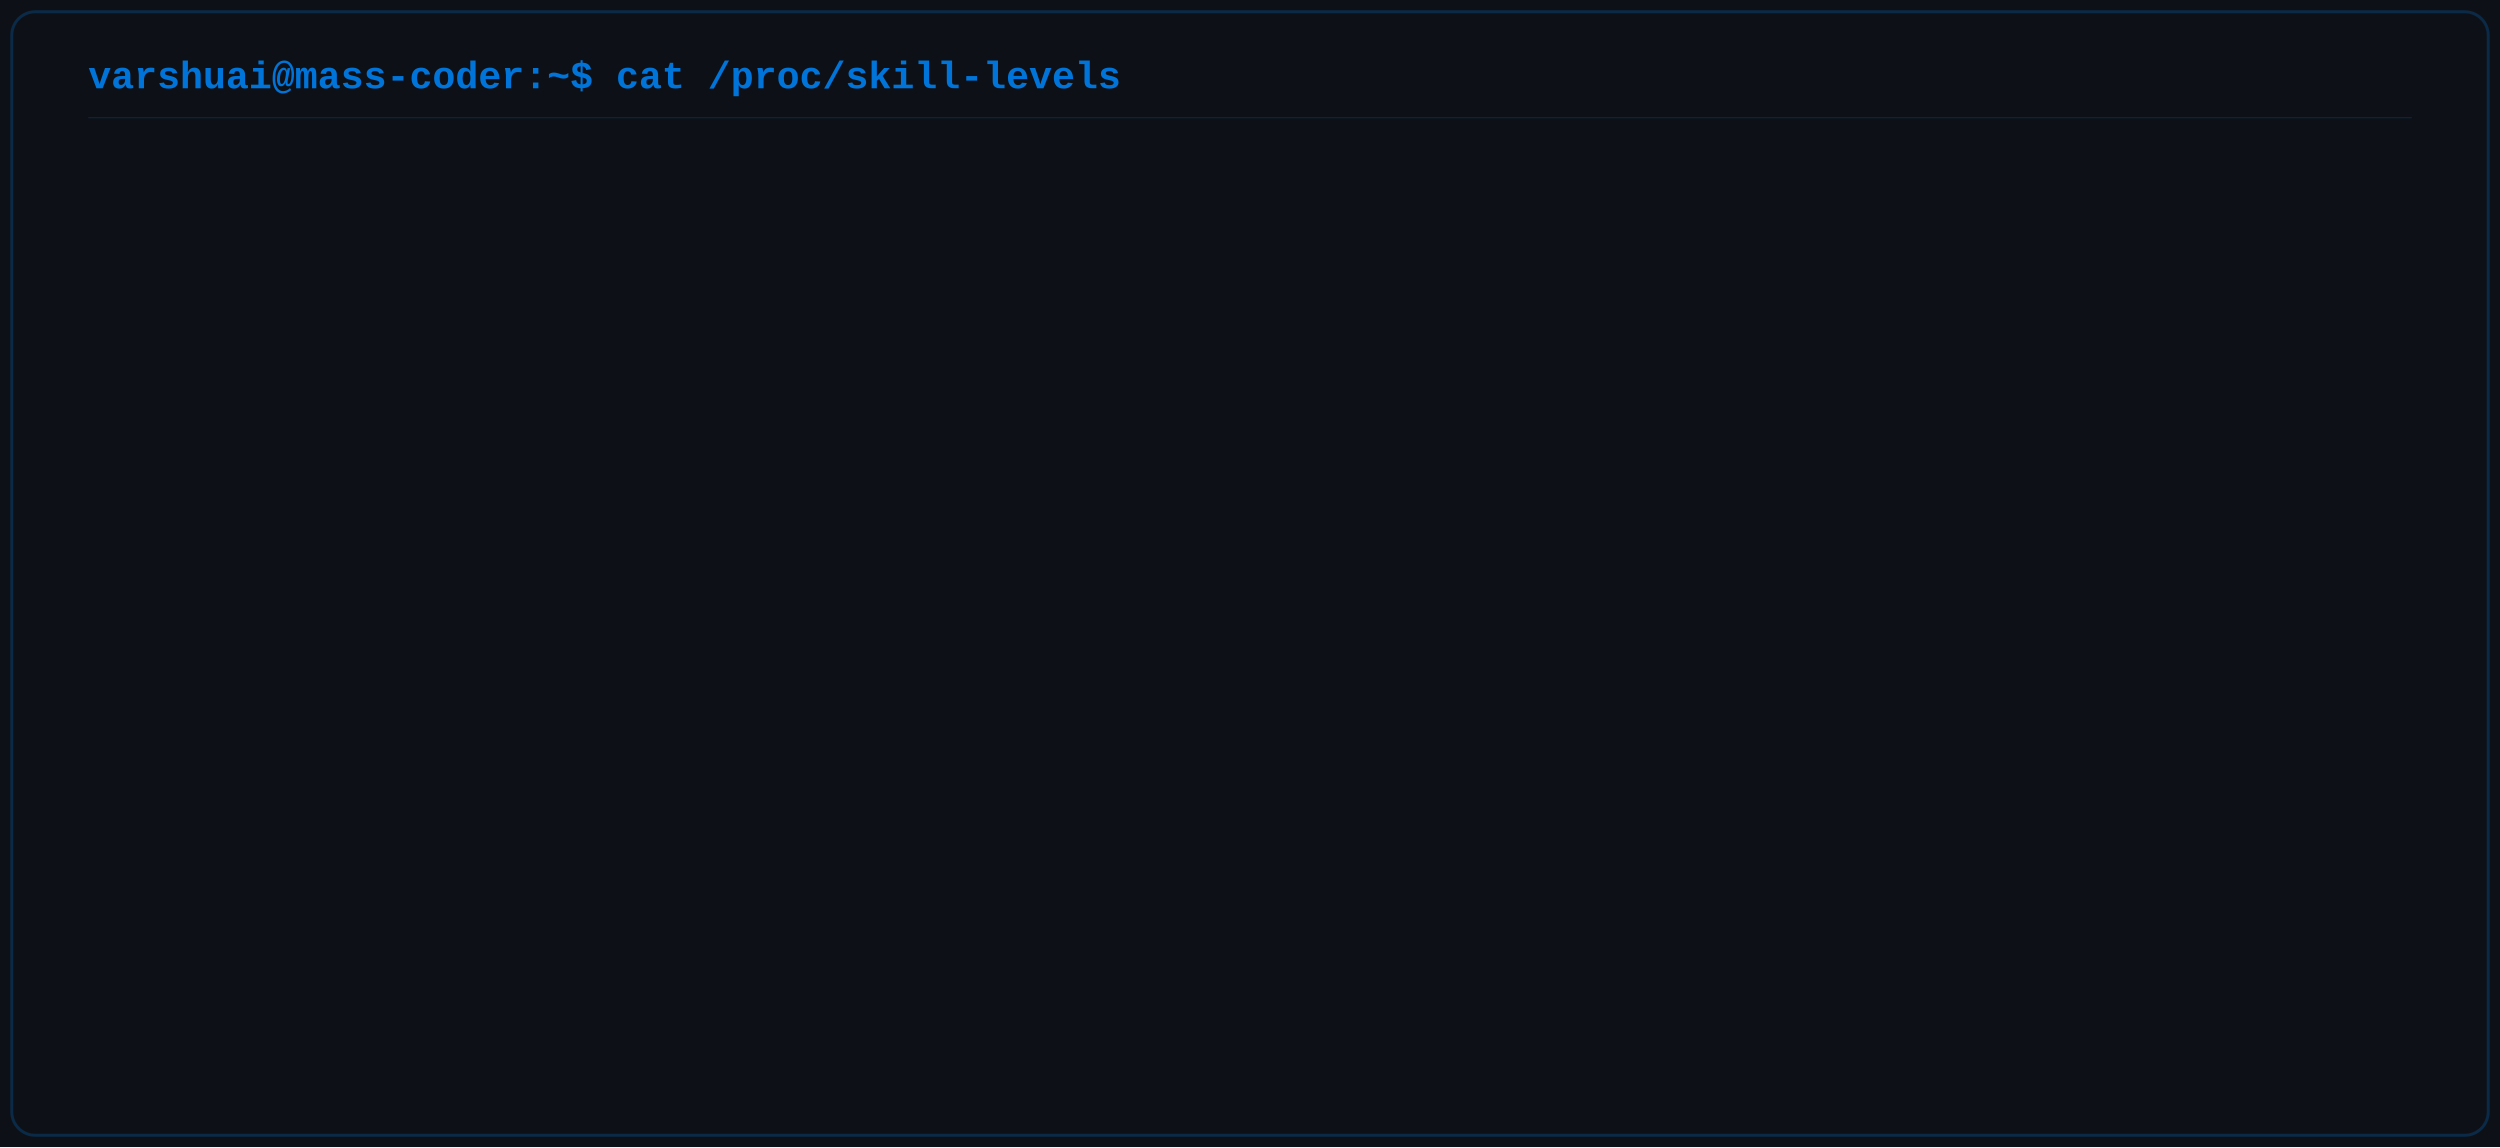
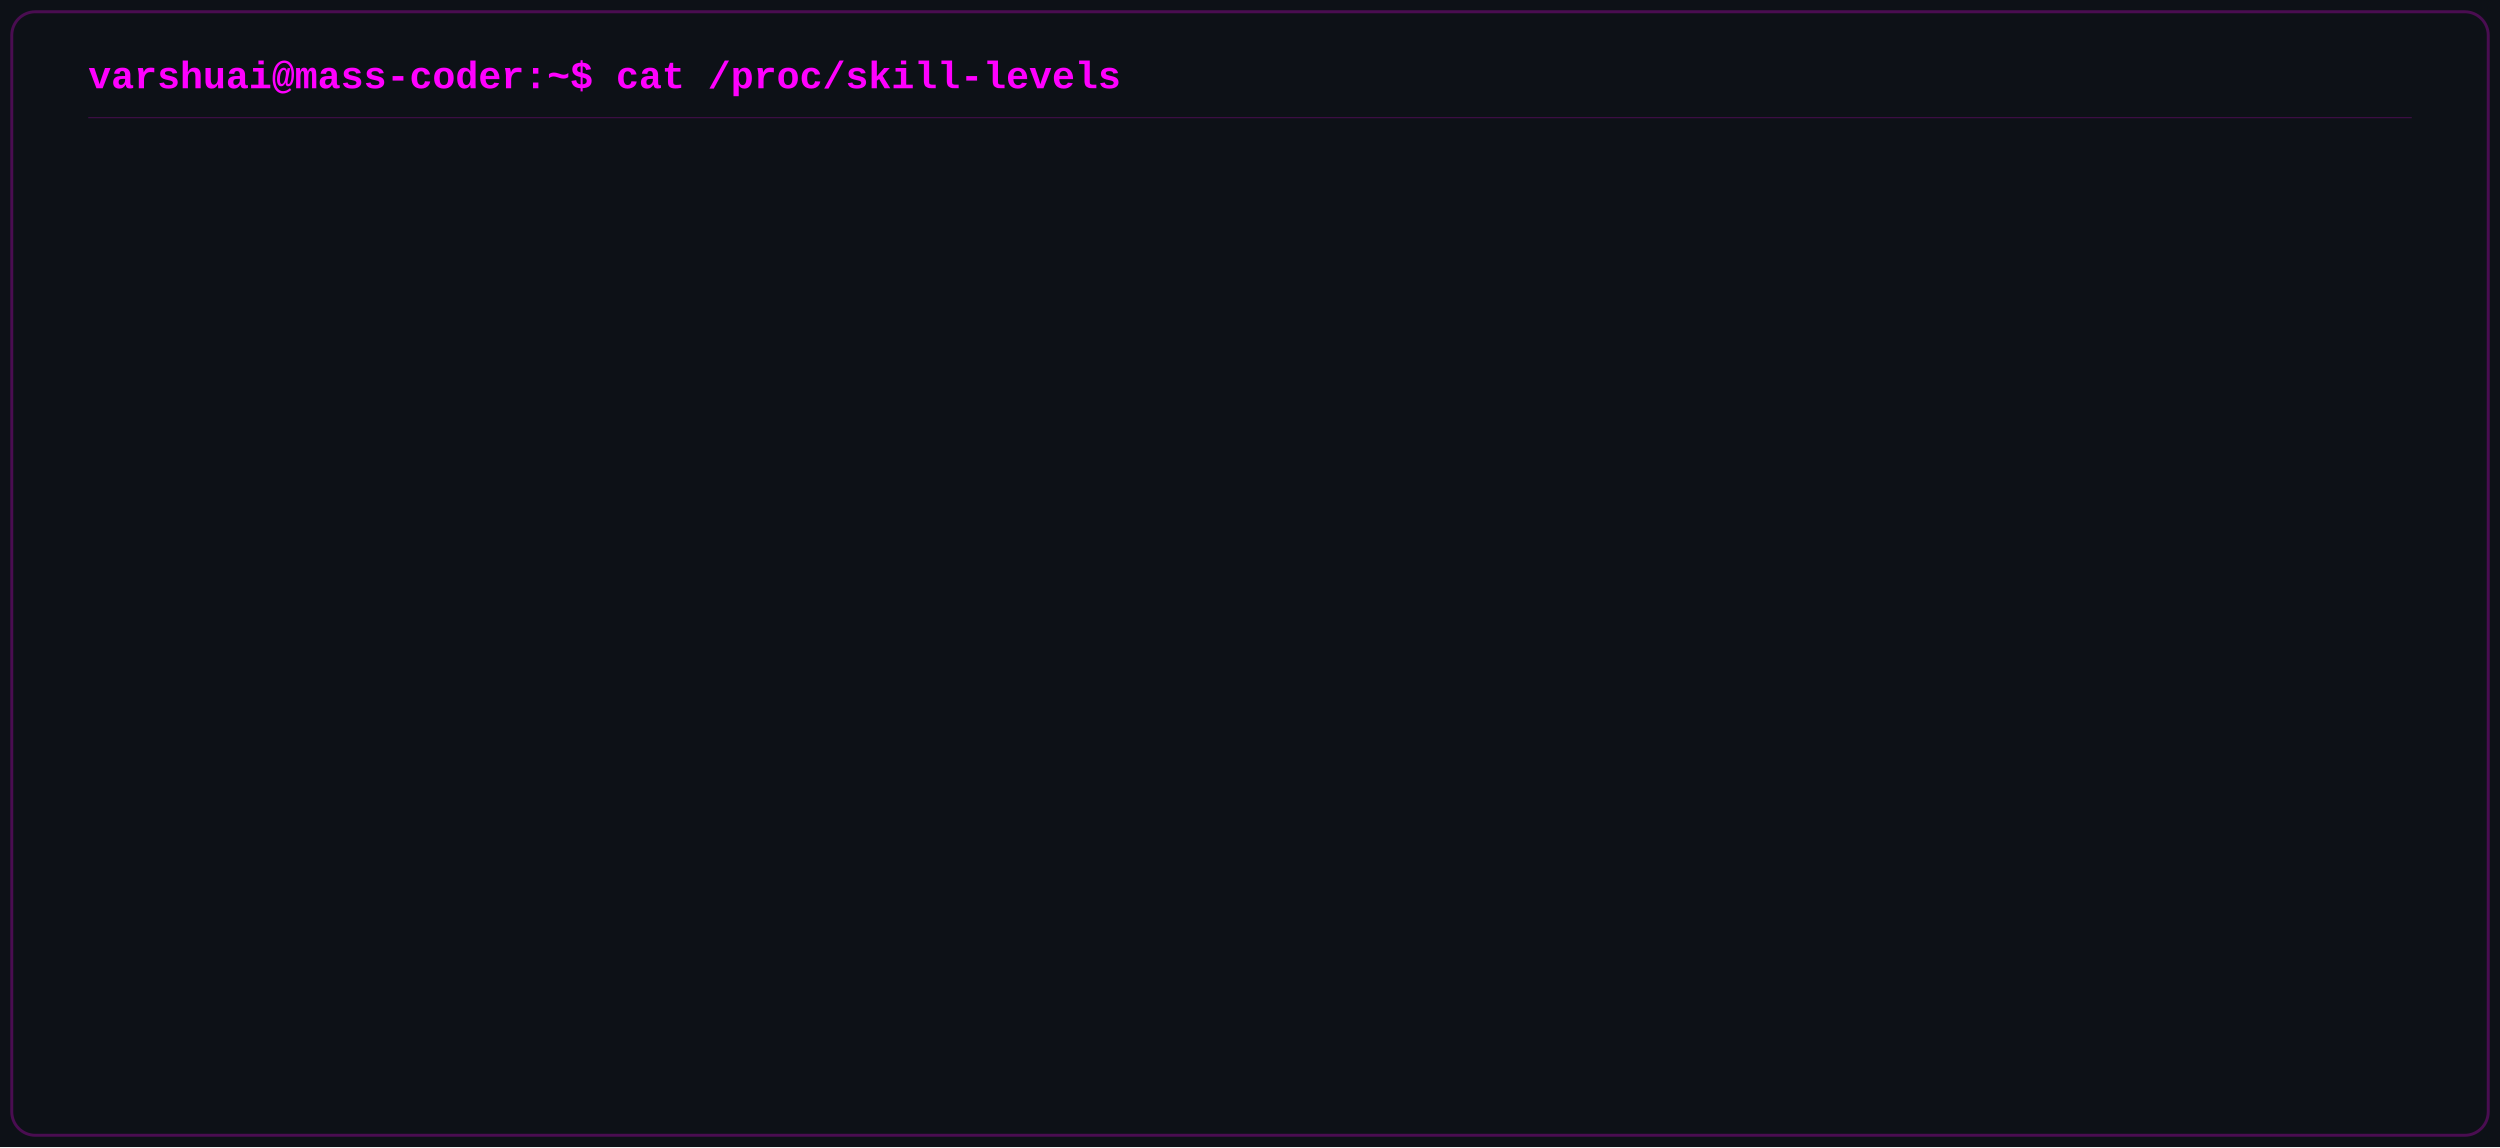
<svg xmlns="http://www.w3.org/2000/svg" width="850" height="390" viewBox="0 0 850 390">
  <style>
    @keyframes fadeIn { from { opacity: 0; } to { opacity: 1; } }
  </style>
  <rect width="850" height="390" fill="#0D1117" />
-   <rect x="4" y="4" width="842" height="382" rx="8" fill="none" stroke="#0074D9" stroke-width="1" opacity="0.25" />
-   <text x="30" y="30" style="font-family:'Courier New',monospace;font-size:13px;fill:#0074D9;font-weight:bold">varshuai@mass-coder:~$ cat /proc/skill-levels</text>
-   <line x1="30" y1="40" x2="820" y2="40" stroke="#0074D9" stroke-width="0.4" opacity="0.2" />
+   <rect x="4" y="4" width="842" height="382" rx="8" fill="none" stroke="#FF00FF" stroke-width="1" opacity="0.25" />
+   <text x="30" y="30" style="font-family:'Courier New',monospace;font-size:13px;fill:#FF00FF;font-weight:bold">varshuai@mass-coder:~$ cat /proc/skill-levels</text>
+   <line x1="30" y1="40" x2="820" y2="40" stroke="#FF00FF" stroke-width="0.4" opacity="0.2" />
  <g style="animation: fadeIn 0.3s 0.15s forwards; opacity: 0;">
    <text x="30" y="69" style="font-family:'Courier New',monospace;font-size:12px;fill:#8B949E">Security</text>
    <rect x="170" y="57" width="430" height="16" rx="3" fill="#161B22" />
-     <rect x="170" y="57" width="0" height="16" rx="3" fill="#0074D9" opacity="0.75">
+     <rect x="170" y="57" width="0" height="16" rx="3" fill="#FF00FF" opacity="0.75">
      <animate attributeName="width" from="0" to="399" dur="0.8s" begin="0.15s" fill="freeze" />
    </rect>
-     <rect x="170" y="57" width="0" height="16" rx="3" fill="#0074D944">
+     <rect x="170" y="57" width="0" height="16" rx="3" fill="#FF00FF44">
      <animate attributeName="width" from="0" to="399" dur="0.8s" begin="0.15s" fill="freeze" />
    </rect>
-     <text x="620" y="69" style="font-family:'Courier New',monospace;font-size:11px;fill:#0074D9;font-weight:bold">95%</text>
+     <text x="620" y="69" style="font-family:'Courier New',monospace;font-size:11px;fill:#FF00FF;font-weight:bold">95%</text>
  </g>
  <g style="animation: fadeIn 0.3s 0.27s forwards; opacity: 0;">
    <text x="30" y="101" style="font-family:'Courier New',monospace;font-size:12px;fill:#8B949E">Python</text>
    <rect x="170" y="89" width="430" height="16" rx="3" fill="#161B22" />
-     <rect x="170" y="89" width="0" height="16" rx="3" fill="#0074D9" opacity="0.75">
+     <rect x="170" y="89" width="0" height="16" rx="3" fill="#FF00FF" opacity="0.75">
      <animate attributeName="width" from="0" to="390" dur="0.8s" begin="0.27s" fill="freeze" />
    </rect>
-     <rect x="170" y="89" width="0" height="16" rx="3" fill="#0074D944">
+     <rect x="170" y="89" width="0" height="16" rx="3" fill="#FF00FF44">
      <animate attributeName="width" from="0" to="390" dur="0.8s" begin="0.27s" fill="freeze" />
    </rect>
-     <text x="620" y="101" style="font-family:'Courier New',monospace;font-size:11px;fill:#0074D9;font-weight:bold">93%</text>
+     <text x="620" y="101" style="font-family:'Courier New',monospace;font-size:11px;fill:#FF00FF;font-weight:bold">93%</text>
  </g>
  <g style="animation: fadeIn 0.3s 0.39s forwards; opacity: 0;">
    <text x="30" y="133" style="font-family:'Courier New',monospace;font-size:12px;fill:#8B949E">Cloud/DevOps</text>
    <rect x="170" y="121" width="430" height="16" rx="3" fill="#161B22" />
-     <rect x="170" y="121" width="0" height="16" rx="3" fill="#0074D9" opacity="0.75">
+     <rect x="170" y="121" width="0" height="16" rx="3" fill="#FF00FF" opacity="0.75">
      <animate attributeName="width" from="0" to="386" dur="0.8s" begin="0.39s" fill="freeze" />
    </rect>
-     <rect x="170" y="121" width="0" height="16" rx="3" fill="#0074D944">
+     <rect x="170" y="121" width="0" height="16" rx="3" fill="#FF00FF44">
      <animate attributeName="width" from="0" to="386" dur="0.8s" begin="0.39s" fill="freeze" />
    </rect>
-     <text x="620" y="133" style="font-family:'Courier New',monospace;font-size:11px;fill:#0074D9;font-weight:bold">92%</text>
+     <text x="620" y="133" style="font-family:'Courier New',monospace;font-size:11px;fill:#FF00FF;font-weight:bold">92%</text>
  </g>
  <g style="animation: fadeIn 0.3s 0.51s forwards; opacity: 0;">
    <text x="30" y="165" style="font-family:'Courier New',monospace;font-size:12px;fill:#8B949E">JavaScript</text>
    <rect x="170" y="153" width="430" height="16" rx="3" fill="#161B22" />
-     <rect x="170" y="153" width="0" height="16" rx="3" fill="#0074D9" opacity="0.75">
+     <rect x="170" y="153" width="0" height="16" rx="3" fill="#FF00FF" opacity="0.75">
      <animate attributeName="width" from="0" to="378" dur="0.8s" begin="0.51s" fill="freeze" />
    </rect>
-     <rect x="170" y="153" width="0" height="16" rx="3" fill="#0074D944">
+     <rect x="170" y="153" width="0" height="16" rx="3" fill="#FF00FF44">
      <animate attributeName="width" from="0" to="378" dur="0.8s" begin="0.51s" fill="freeze" />
    </rect>
-     <text x="620" y="165" style="font-family:'Courier New',monospace;font-size:11px;fill:#0074D9;font-weight:bold">90%</text>
+     <text x="620" y="165" style="font-family:'Courier New',monospace;font-size:11px;fill:#FF00FF;font-weight:bold">90%</text>
  </g>
  <g style="animation: fadeIn 0.3s 0.63s forwards; opacity: 0;">
    <text x="30" y="197" style="font-family:'Courier New',monospace;font-size:12px;fill:#8B949E">Bash</text>
    <rect x="170" y="185" width="430" height="16" rx="3" fill="#161B22" />
-     <rect x="170" y="185" width="0" height="16" rx="3" fill="#0074D9" opacity="0.75">
+     <rect x="170" y="185" width="0" height="16" rx="3" fill="#FF00FF" opacity="0.75">
      <animate attributeName="width" from="0" to="378" dur="0.8s" begin="0.63s" fill="freeze" />
    </rect>
-     <rect x="170" y="185" width="0" height="16" rx="3" fill="#0074D944">
+     <rect x="170" y="185" width="0" height="16" rx="3" fill="#FF00FF44">
      <animate attributeName="width" from="0" to="378" dur="0.8s" begin="0.63s" fill="freeze" />
    </rect>
-     <text x="620" y="197" style="font-family:'Courier New',monospace;font-size:11px;fill:#0074D9;font-weight:bold">90%</text>
+     <text x="620" y="197" style="font-family:'Courier New',monospace;font-size:11px;fill:#FF00FF;font-weight:bold">90%</text>
  </g>
  <g style="animation: fadeIn 0.3s 0.75s forwards; opacity: 0;">
    <text x="30" y="229" style="font-family:'Courier New',monospace;font-size:12px;fill:#8B949E">TypeScript</text>
    <rect x="170" y="217" width="430" height="16" rx="3" fill="#161B22" />
-     <rect x="170" y="217" width="0" height="16" rx="3" fill="#0074D9" opacity="0.75">
+     <rect x="170" y="217" width="0" height="16" rx="3" fill="#FF00FF" opacity="0.75">
      <animate attributeName="width" from="0" to="365" dur="0.8s" begin="0.75s" fill="freeze" />
    </rect>
-     <rect x="170" y="217" width="0" height="16" rx="3" fill="#0074D944">
+     <rect x="170" y="217" width="0" height="16" rx="3" fill="#FF00FF44">
      <animate attributeName="width" from="0" to="365" dur="0.8s" begin="0.75s" fill="freeze" />
    </rect>
-     <text x="620" y="229" style="font-family:'Courier New',monospace;font-size:11px;fill:#0074D9;font-weight:bold">87%</text>
+     <text x="620" y="229" style="font-family:'Courier New',monospace;font-size:11px;fill:#FF00FF;font-weight:bold">87%</text>
  </g>
  <g style="animation: fadeIn 0.3s 0.87s forwards; opacity: 0;">
    <text x="30" y="261" style="font-family:'Courier New',monospace;font-size:12px;fill:#8B949E">Java</text>
    <rect x="170" y="249" width="430" height="16" rx="3" fill="#161B22" />
-     <rect x="170" y="249" width="0" height="16" rx="3" fill="#0074D9" opacity="0.75">
+     <rect x="170" y="249" width="0" height="16" rx="3" fill="#FF00FF" opacity="0.75">
      <animate attributeName="width" from="0" to="357" dur="0.8s" begin="0.87s" fill="freeze" />
    </rect>
-     <rect x="170" y="249" width="0" height="16" rx="3" fill="#0074D944">
+     <rect x="170" y="249" width="0" height="16" rx="3" fill="#FF00FF44">
      <animate attributeName="width" from="0" to="357" dur="0.8s" begin="0.87s" fill="freeze" />
    </rect>
-     <text x="620" y="261" style="font-family:'Courier New',monospace;font-size:11px;fill:#0074D9;font-weight:bold">85%</text>
+     <text x="620" y="261" style="font-family:'Courier New',monospace;font-size:11px;fill:#FF00FF;font-weight:bold">85%</text>
  </g>
  <g style="animation: fadeIn 0.3s 0.99s forwards; opacity: 0;">
    <text x="30" y="293" style="font-family:'Courier New',monospace;font-size:12px;fill:#8B949E">Go</text>
    <rect x="170" y="281" width="430" height="16" rx="3" fill="#161B22" />
-     <rect x="170" y="281" width="0" height="16" rx="3" fill="#0074D9" opacity="0.75">
+     <rect x="170" y="281" width="0" height="16" rx="3" fill="#FF00FF" opacity="0.75">
      <animate attributeName="width" from="0" to="344" dur="0.8s" begin="0.99s" fill="freeze" />
    </rect>
-     <rect x="170" y="281" width="0" height="16" rx="3" fill="#0074D944">
+     <rect x="170" y="281" width="0" height="16" rx="3" fill="#FF00FF44">
      <animate attributeName="width" from="0" to="344" dur="0.8s" begin="0.99s" fill="freeze" />
    </rect>
-     <text x="620" y="293" style="font-family:'Courier New',monospace;font-size:11px;fill:#0074D9;font-weight:bold">82%</text>
+     <text x="620" y="293" style="font-family:'Courier New',monospace;font-size:11px;fill:#FF00FF;font-weight:bold">82%</text>
  </g>
  <g style="animation: fadeIn 0.3s 1.11s forwards; opacity: 0;">
    <text x="30" y="325" style="font-family:'Courier New',monospace;font-size:12px;fill:#8B949E">AI/ML</text>
    <rect x="170" y="313" width="430" height="16" rx="3" fill="#161B22" />
-     <rect x="170" y="313" width="0" height="16" rx="3" fill="#0074D9" opacity="0.75">
+     <rect x="170" y="313" width="0" height="16" rx="3" fill="#FF00FF" opacity="0.75">
      <animate attributeName="width" from="0" to="336" dur="0.8s" begin="1.11s" fill="freeze" />
    </rect>
-     <rect x="170" y="313" width="0" height="16" rx="3" fill="#0074D944">
+     <rect x="170" y="313" width="0" height="16" rx="3" fill="#FF00FF44">
      <animate attributeName="width" from="0" to="336" dur="0.8s" begin="1.11s" fill="freeze" />
    </rect>
-     <text x="620" y="325" style="font-family:'Courier New',monospace;font-size:11px;fill:#0074D9;font-weight:bold">80%</text>
+     <text x="620" y="325" style="font-family:'Courier New',monospace;font-size:11px;fill:#FF00FF;font-weight:bold">80%</text>
  </g>
  <g style="animation: fadeIn 0.3s 1.23s forwards; opacity: 0;">
    <text x="30" y="357" style="font-family:'Courier New',monospace;font-size:12px;fill:#8B949E">Rust</text>
    <rect x="170" y="345" width="430" height="16" rx="3" fill="#161B22" />
-     <rect x="170" y="345" width="0" height="16" rx="3" fill="#0074D9" opacity="0.75">
+     <rect x="170" y="345" width="0" height="16" rx="3" fill="#FF00FF" opacity="0.75">
      <animate attributeName="width" from="0" to="315" dur="0.8s" begin="1.23s" fill="freeze" />
    </rect>
-     <rect x="170" y="345" width="0" height="16" rx="3" fill="#0074D944">
+     <rect x="170" y="345" width="0" height="16" rx="3" fill="#FF00FF44">
      <animate attributeName="width" from="0" to="315" dur="0.8s" begin="1.23s" fill="freeze" />
    </rect>
-     <text x="620" y="357" style="font-family:'Courier New',monospace;font-size:11px;fill:#0074D9;font-weight:bold">75%</text>
+     <text x="620" y="357" style="font-family:'Courier New',monospace;font-size:11px;fill:#FF00FF;font-weight:bold">75%</text>
  </g>
</svg>
